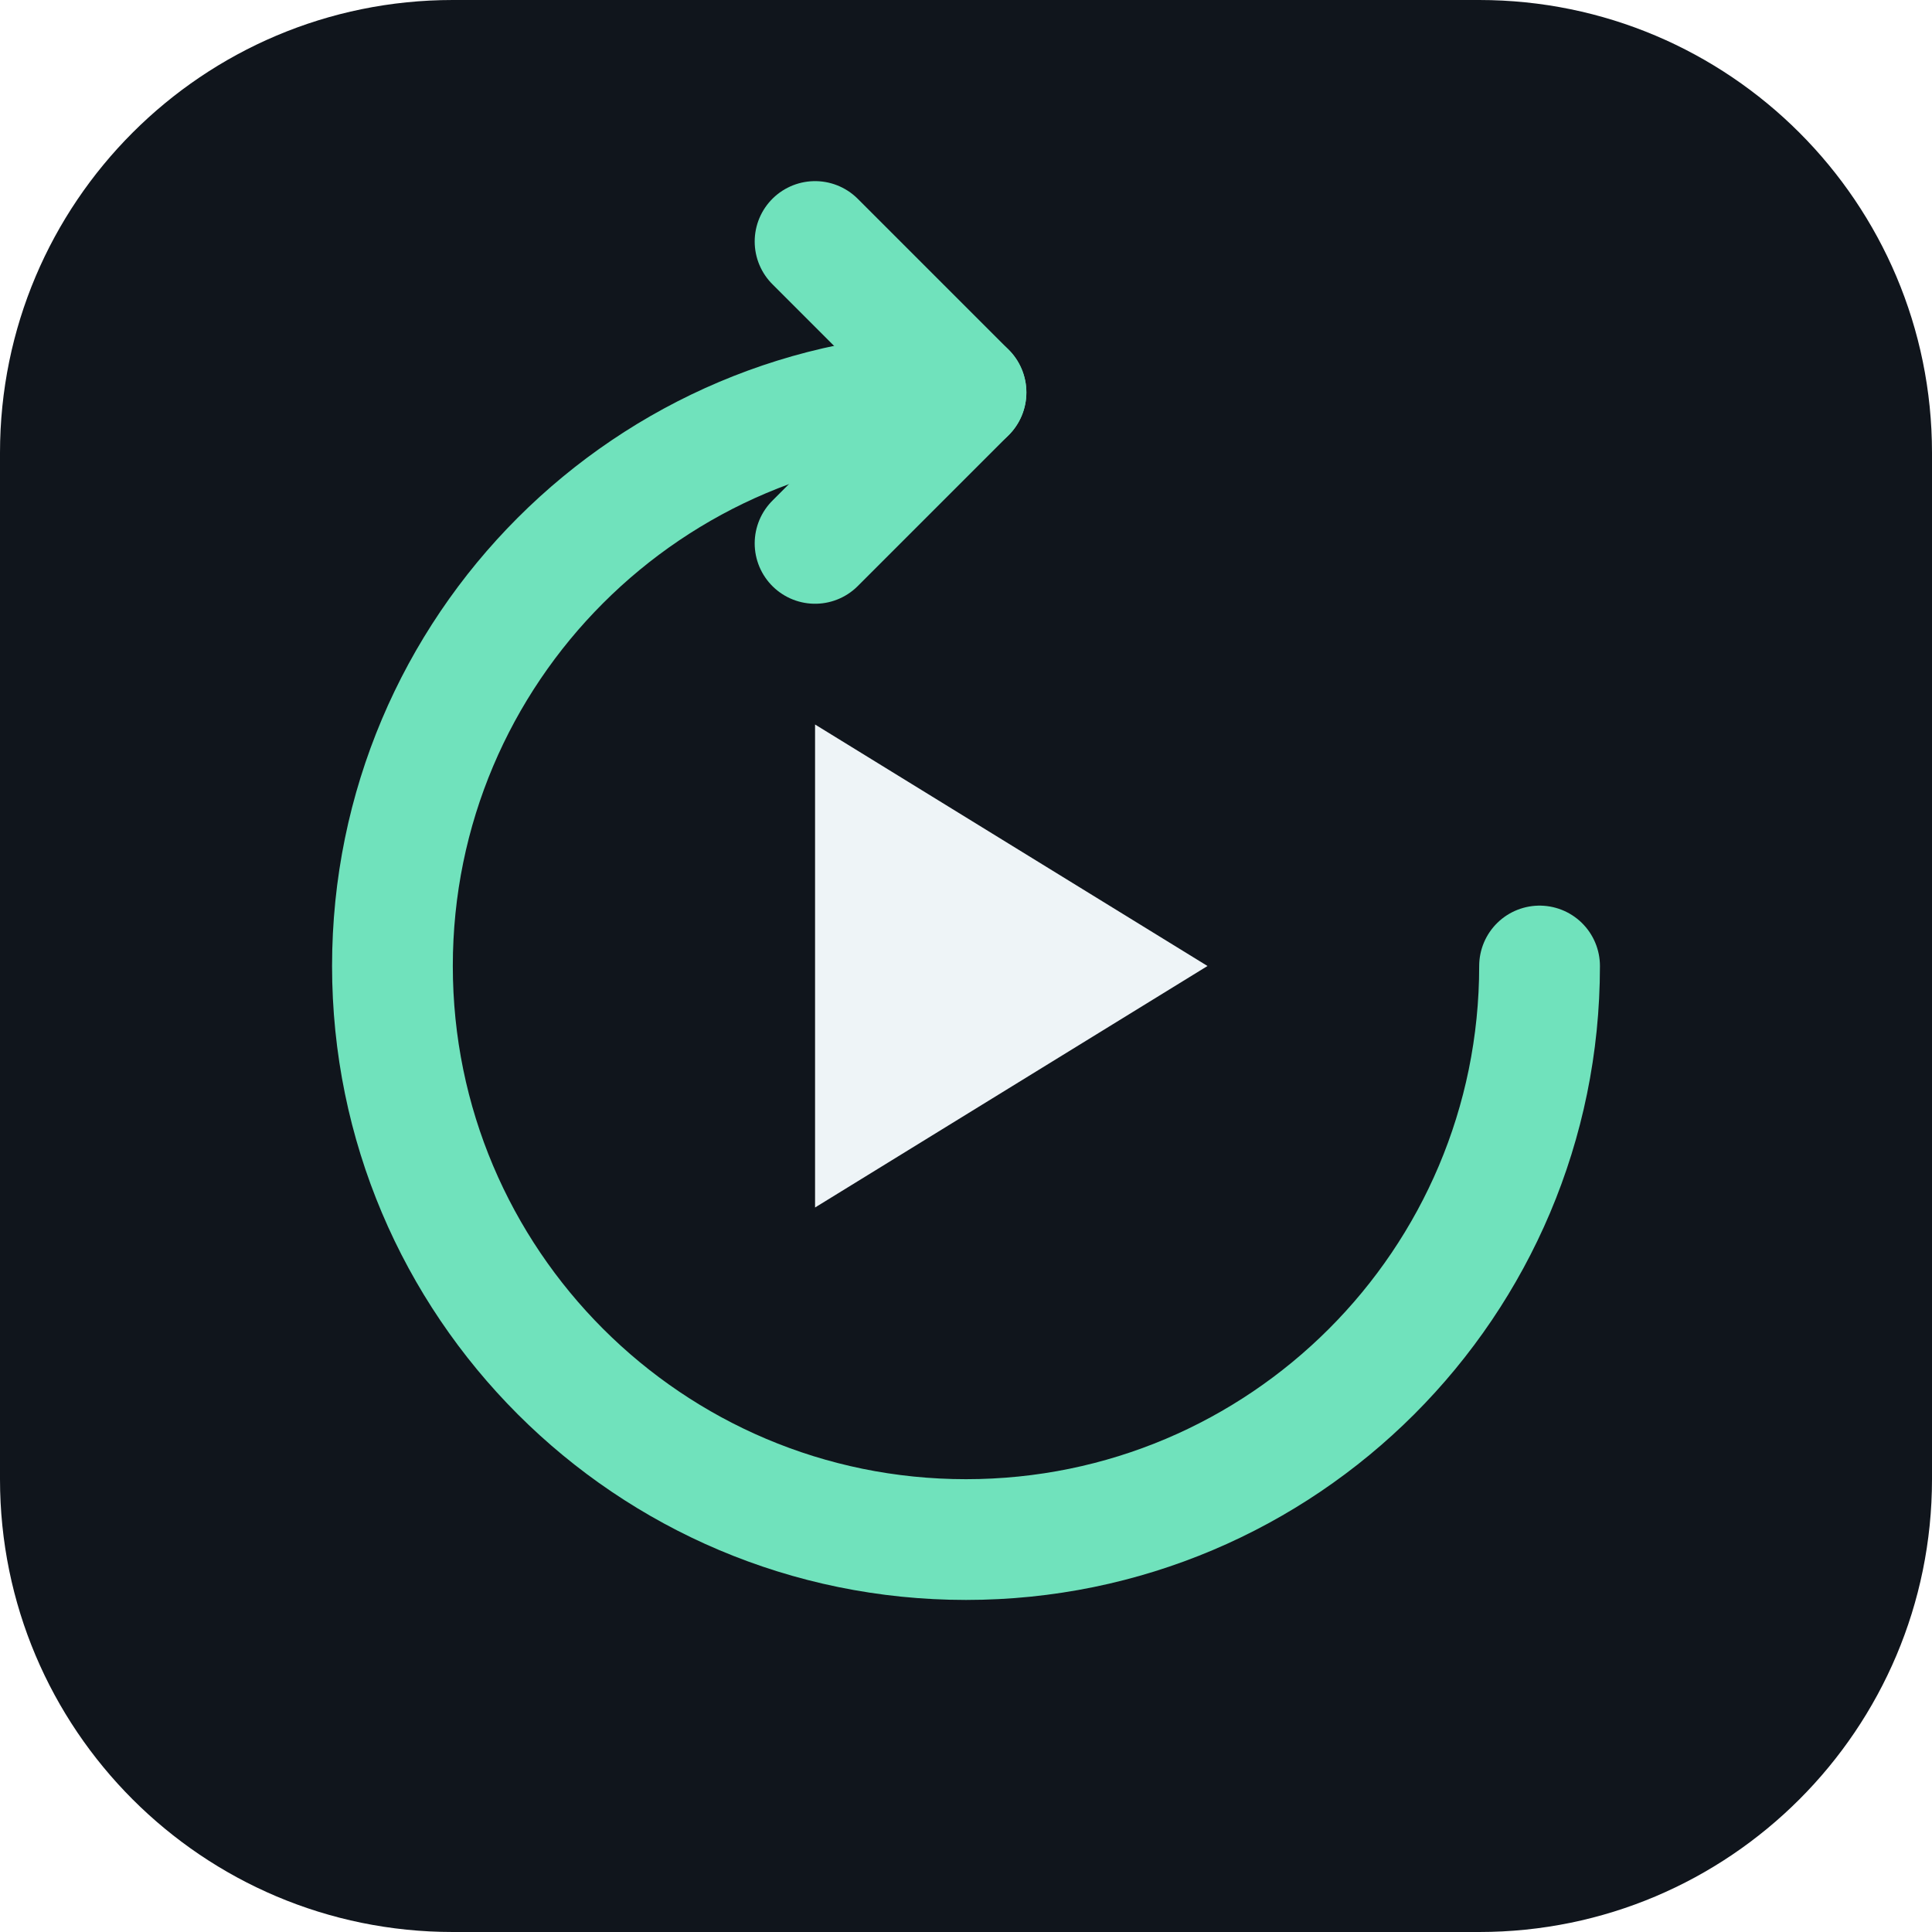
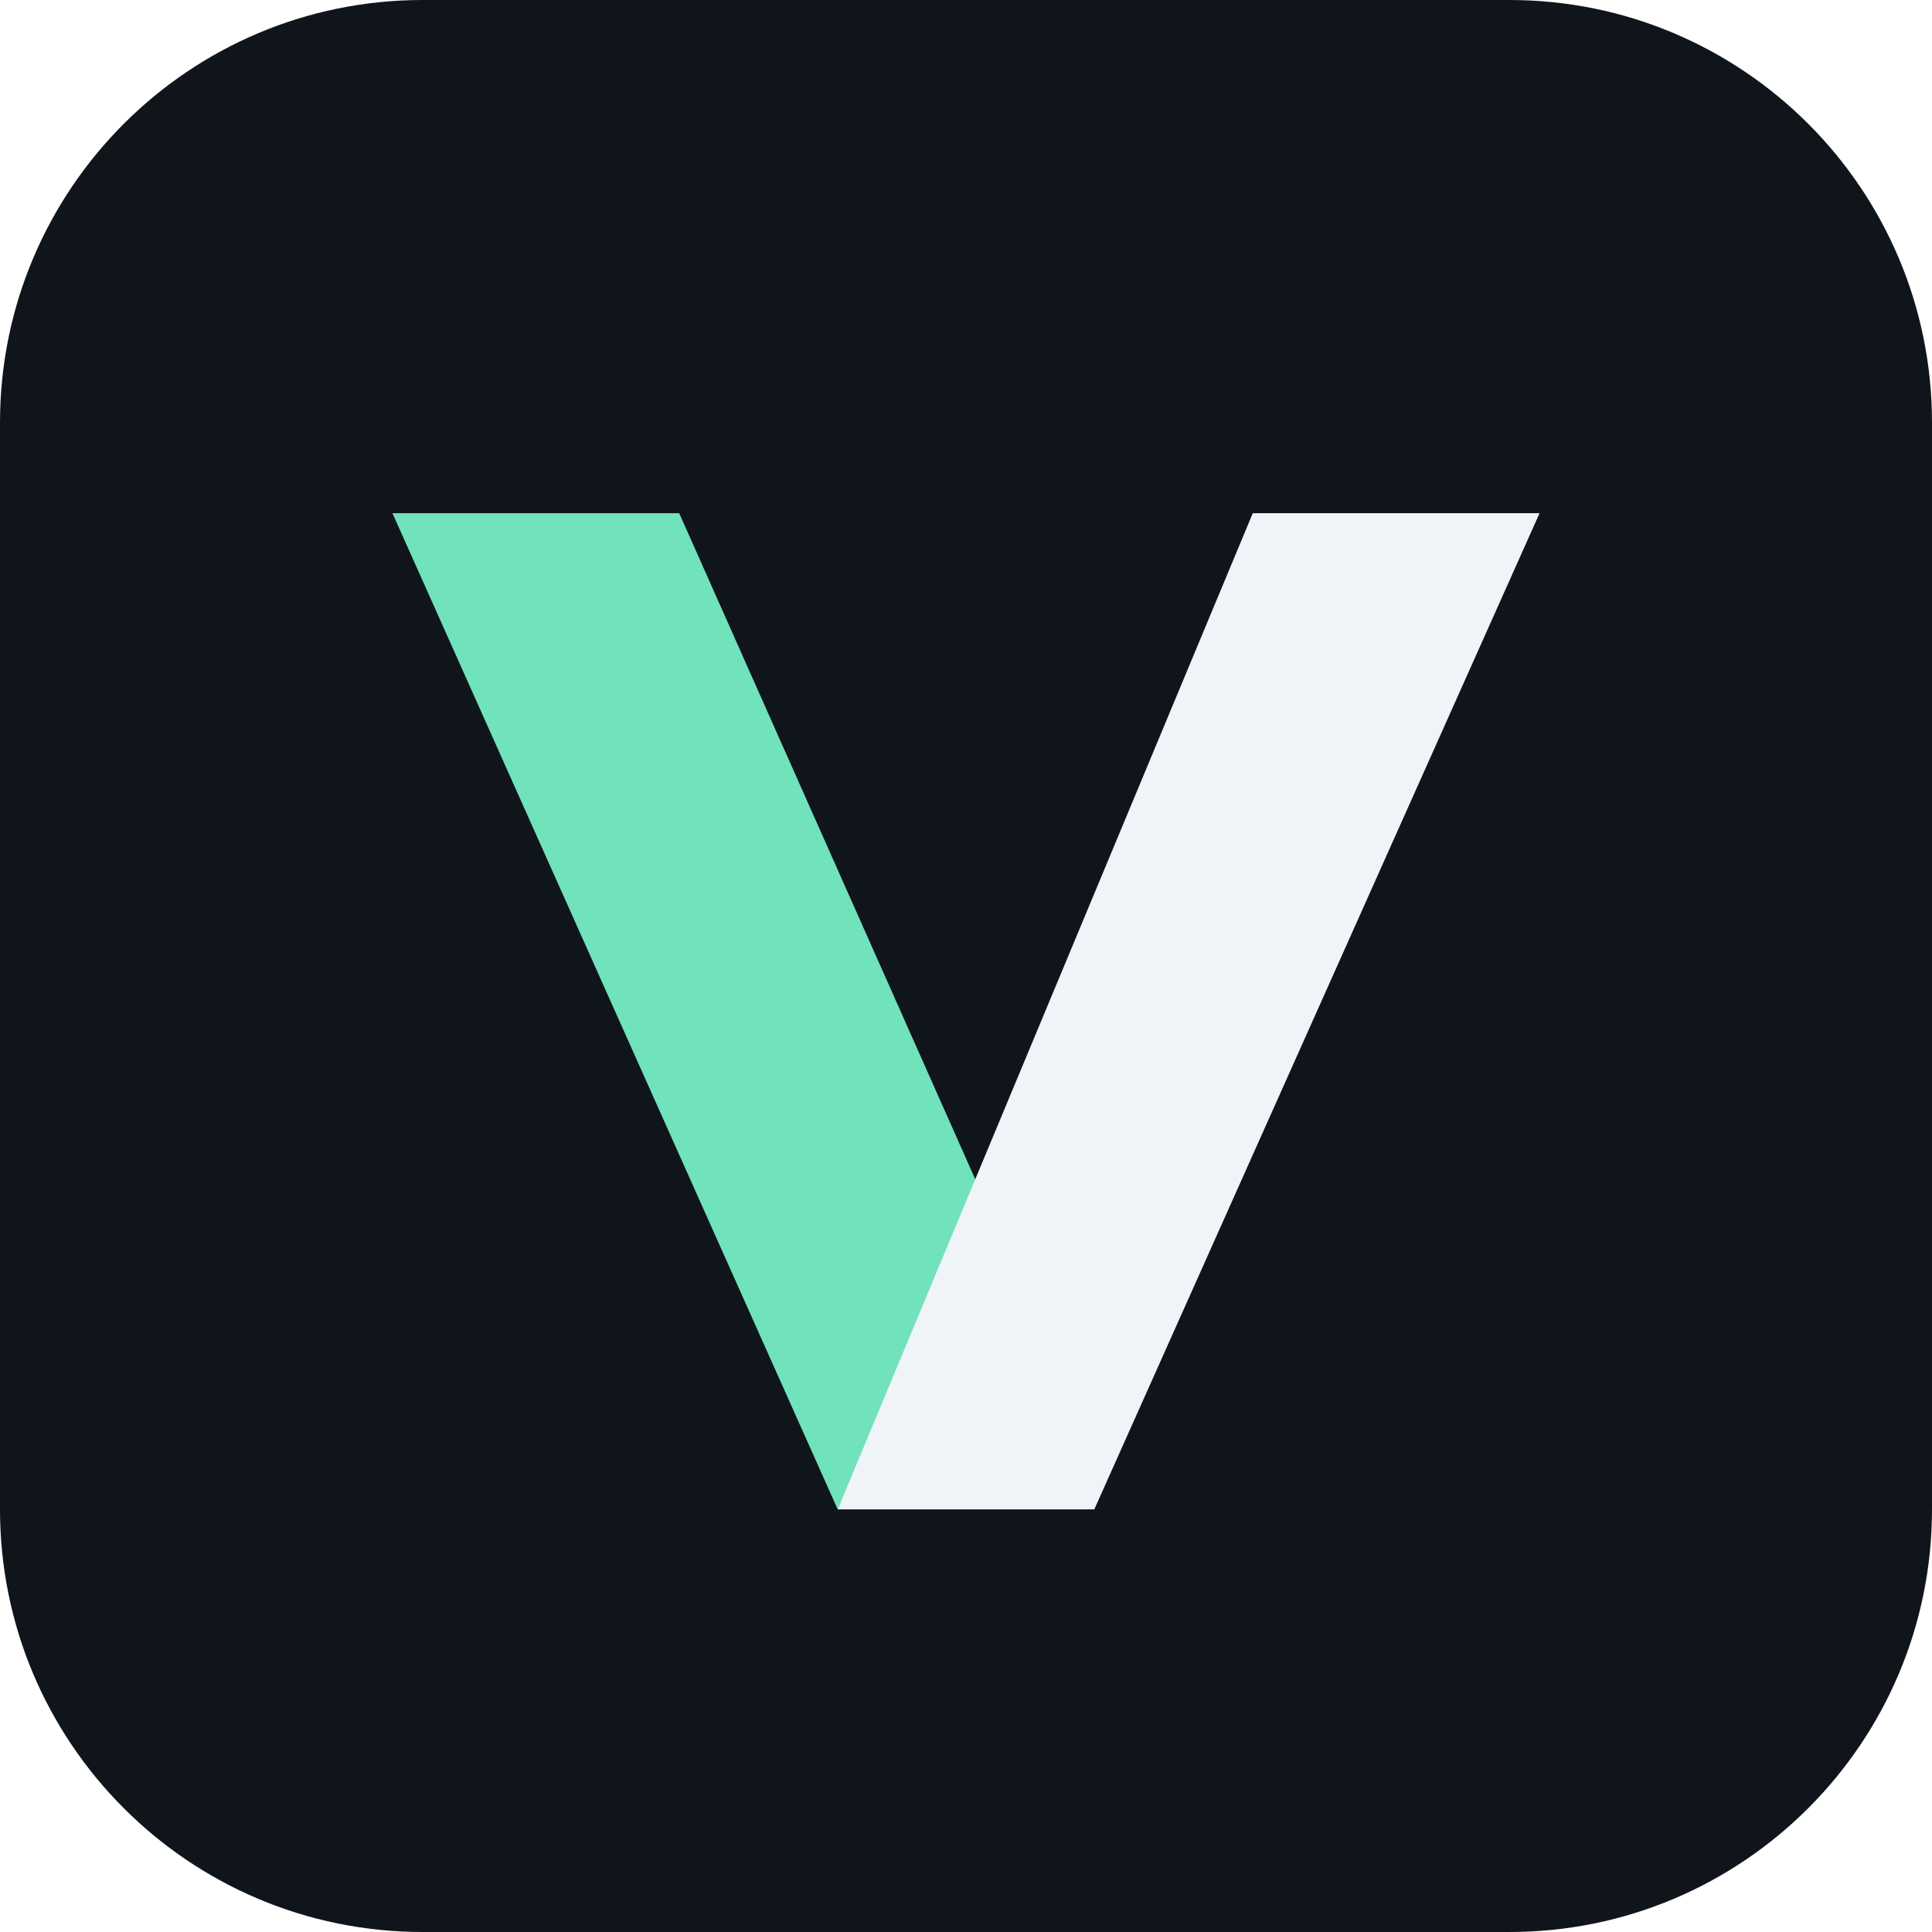
- <svg xmlns="http://www.w3.org/2000/svg" width="256" height="256" viewBox="0 0 256 256" role="img" aria-label="Veyra Replay icon">
-   <rect width="256" height="256" rx="60" fill="#10151C" />
-   <path d="M204 128A76 76 0 1 1 128 52" fill="none" stroke="#70E2BC" stroke-width="16" stroke-linecap="round" />
-   <path d="M108 32 128 52 108 72" fill="none" stroke="#70E2BC" stroke-width="16" stroke-linecap="round" stroke-linejoin="round" />
-   <path d="M108 96 108 160 160 128z" fill="#EEF4F7" />
+ <svg xmlns="http://www.w3.org/2000/svg" width="256" height="256" viewBox="0 0 256 256" role="img" aria-label="Veyra Replay mark">
+   <rect x="0" y="0" width="256" height="256" rx="56" fill="#10151C" />
+   <polygon points="52,68 90,68 130,158 111,200" fill="#70E2BC" />
+   <polygon points="166,68 204,68 145,200 111,200" fill="#EEF4F7" />
</svg>
